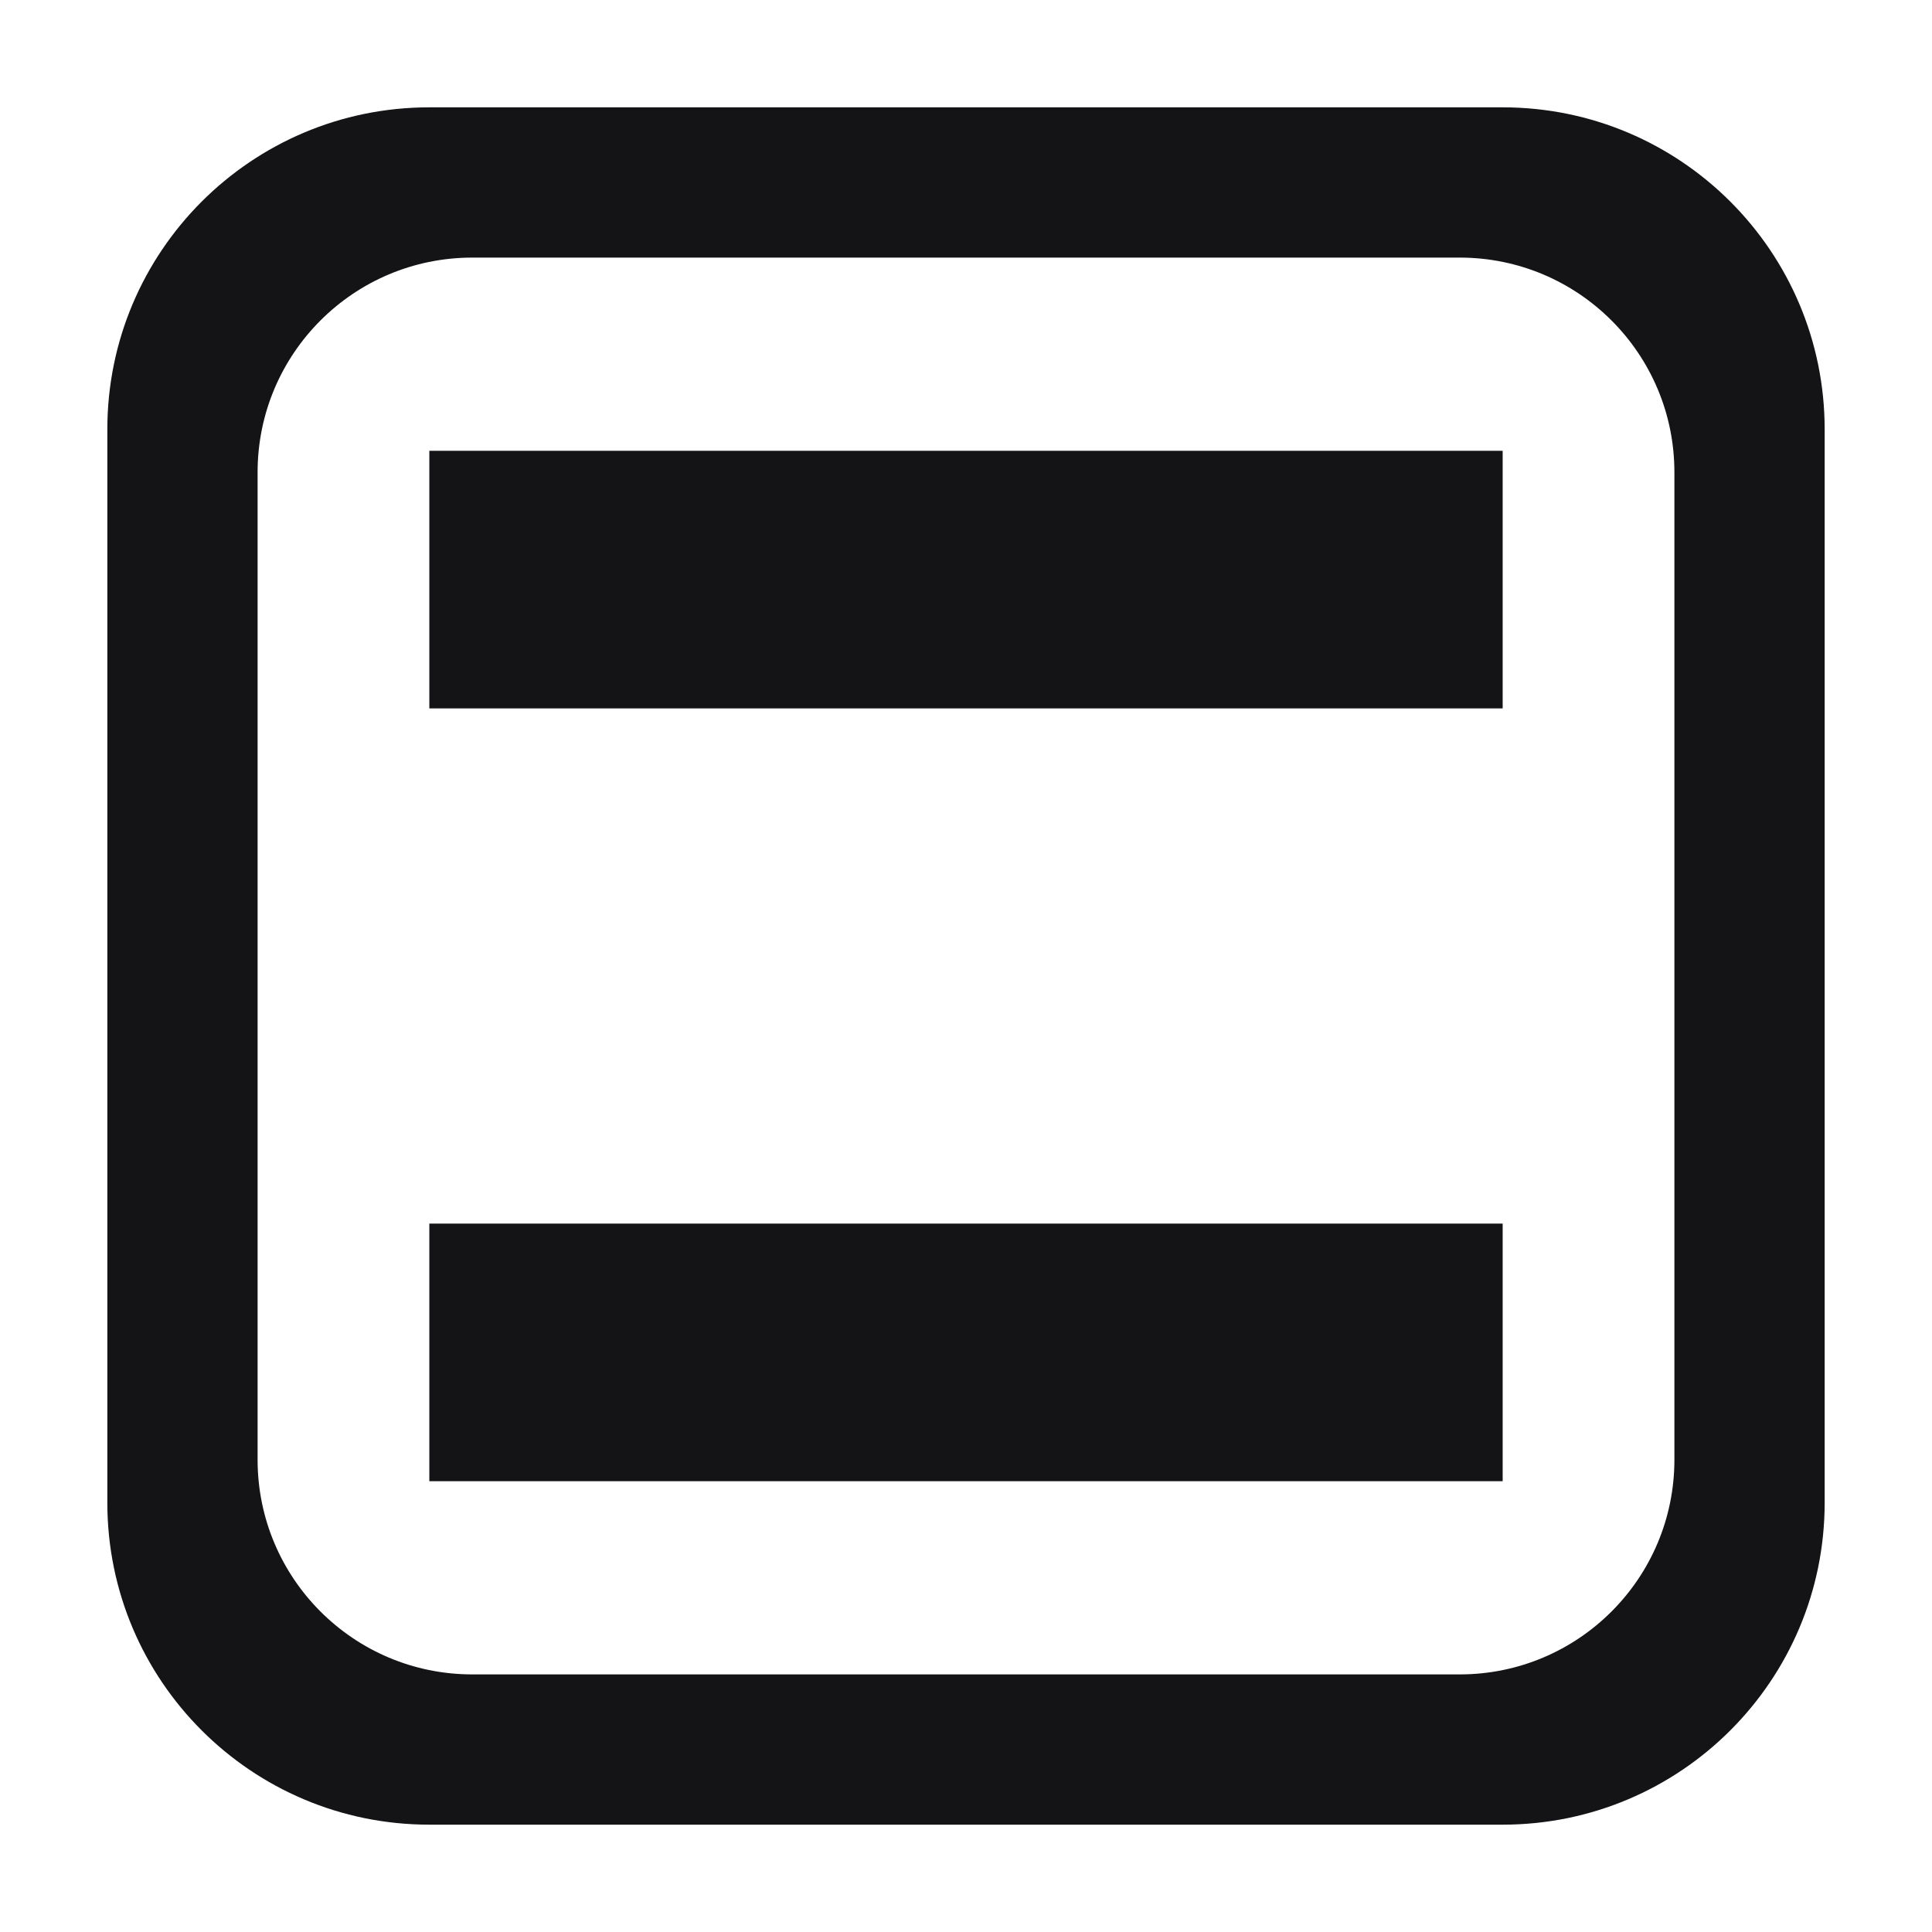
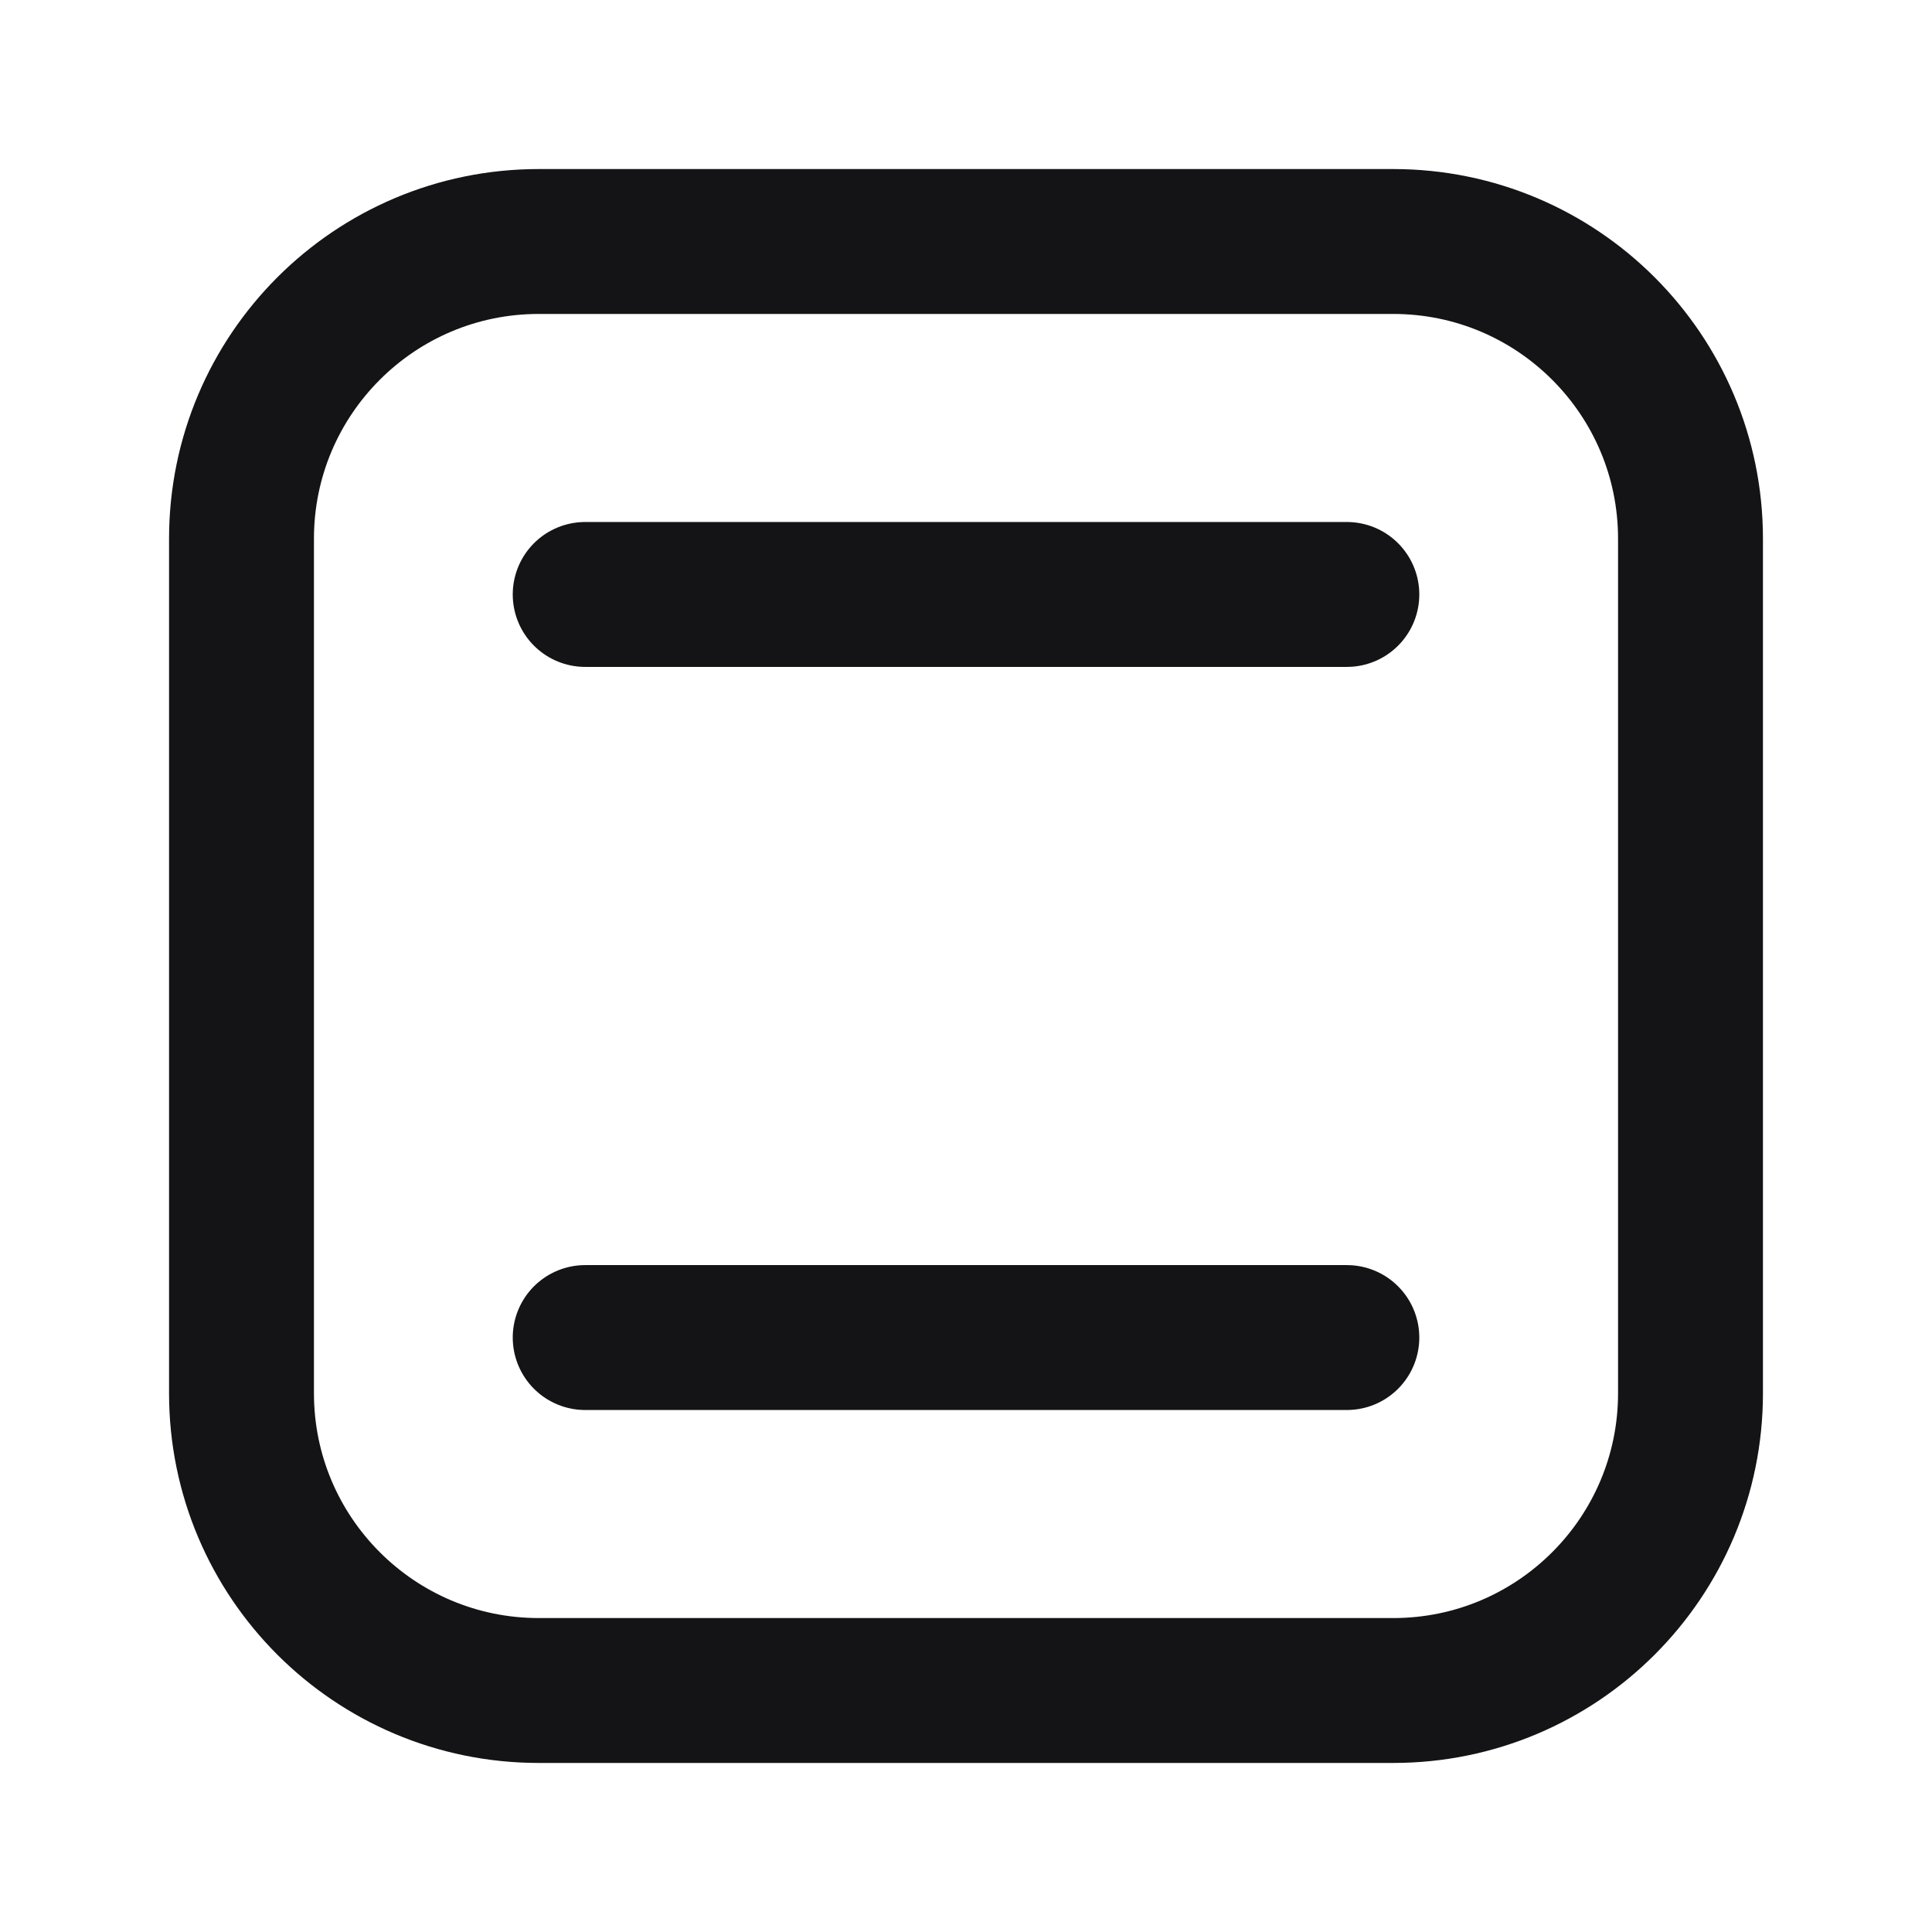
- <svg xmlns="http://www.w3.org/2000/svg" width="16" height="16" viewBox="7 7 18 18">
-   <path d="M11 8h10a3 3 0 0 1 3 3v10a3 3 0 0 1-3 3H11a3 3 0 0 1-3-3V11a3 3 0 0 1 3-3zm.4 1.4h9.2a2 2 0 0 1 2 2v9.2a2 2 0 0 1-2 2h-9.2a2 2 0 0 1-2-2v-9.2a2 2 0 0 1 2-2z" fill="#141416" fill-rule="evenodd" clip-rule="evenodd" />
-   <path d="M11 11.2h10v2.4h-10z" fill="#141416" />
-   <path d="M11 18.4h10v2.4h-10z" fill="#141416" />
+ <svg xmlns="http://www.w3.org/2000/svg" width="16" height="16" viewBox="0 0 48 48" fill="none">
+   <rect x="6" y="6" width="36" height="36" rx="7.385" stroke-width="3.6" stroke-linecap="round" stroke="#141416" />
+   <path d="M14.539 14.769H33.462" stroke-width="3.6" stroke-linecap="round" stroke="#141416" />
+   <path d="M14.539 33.231H33.462" stroke-width="3.6" stroke-linecap="round" stroke="#141416" />
</svg>
